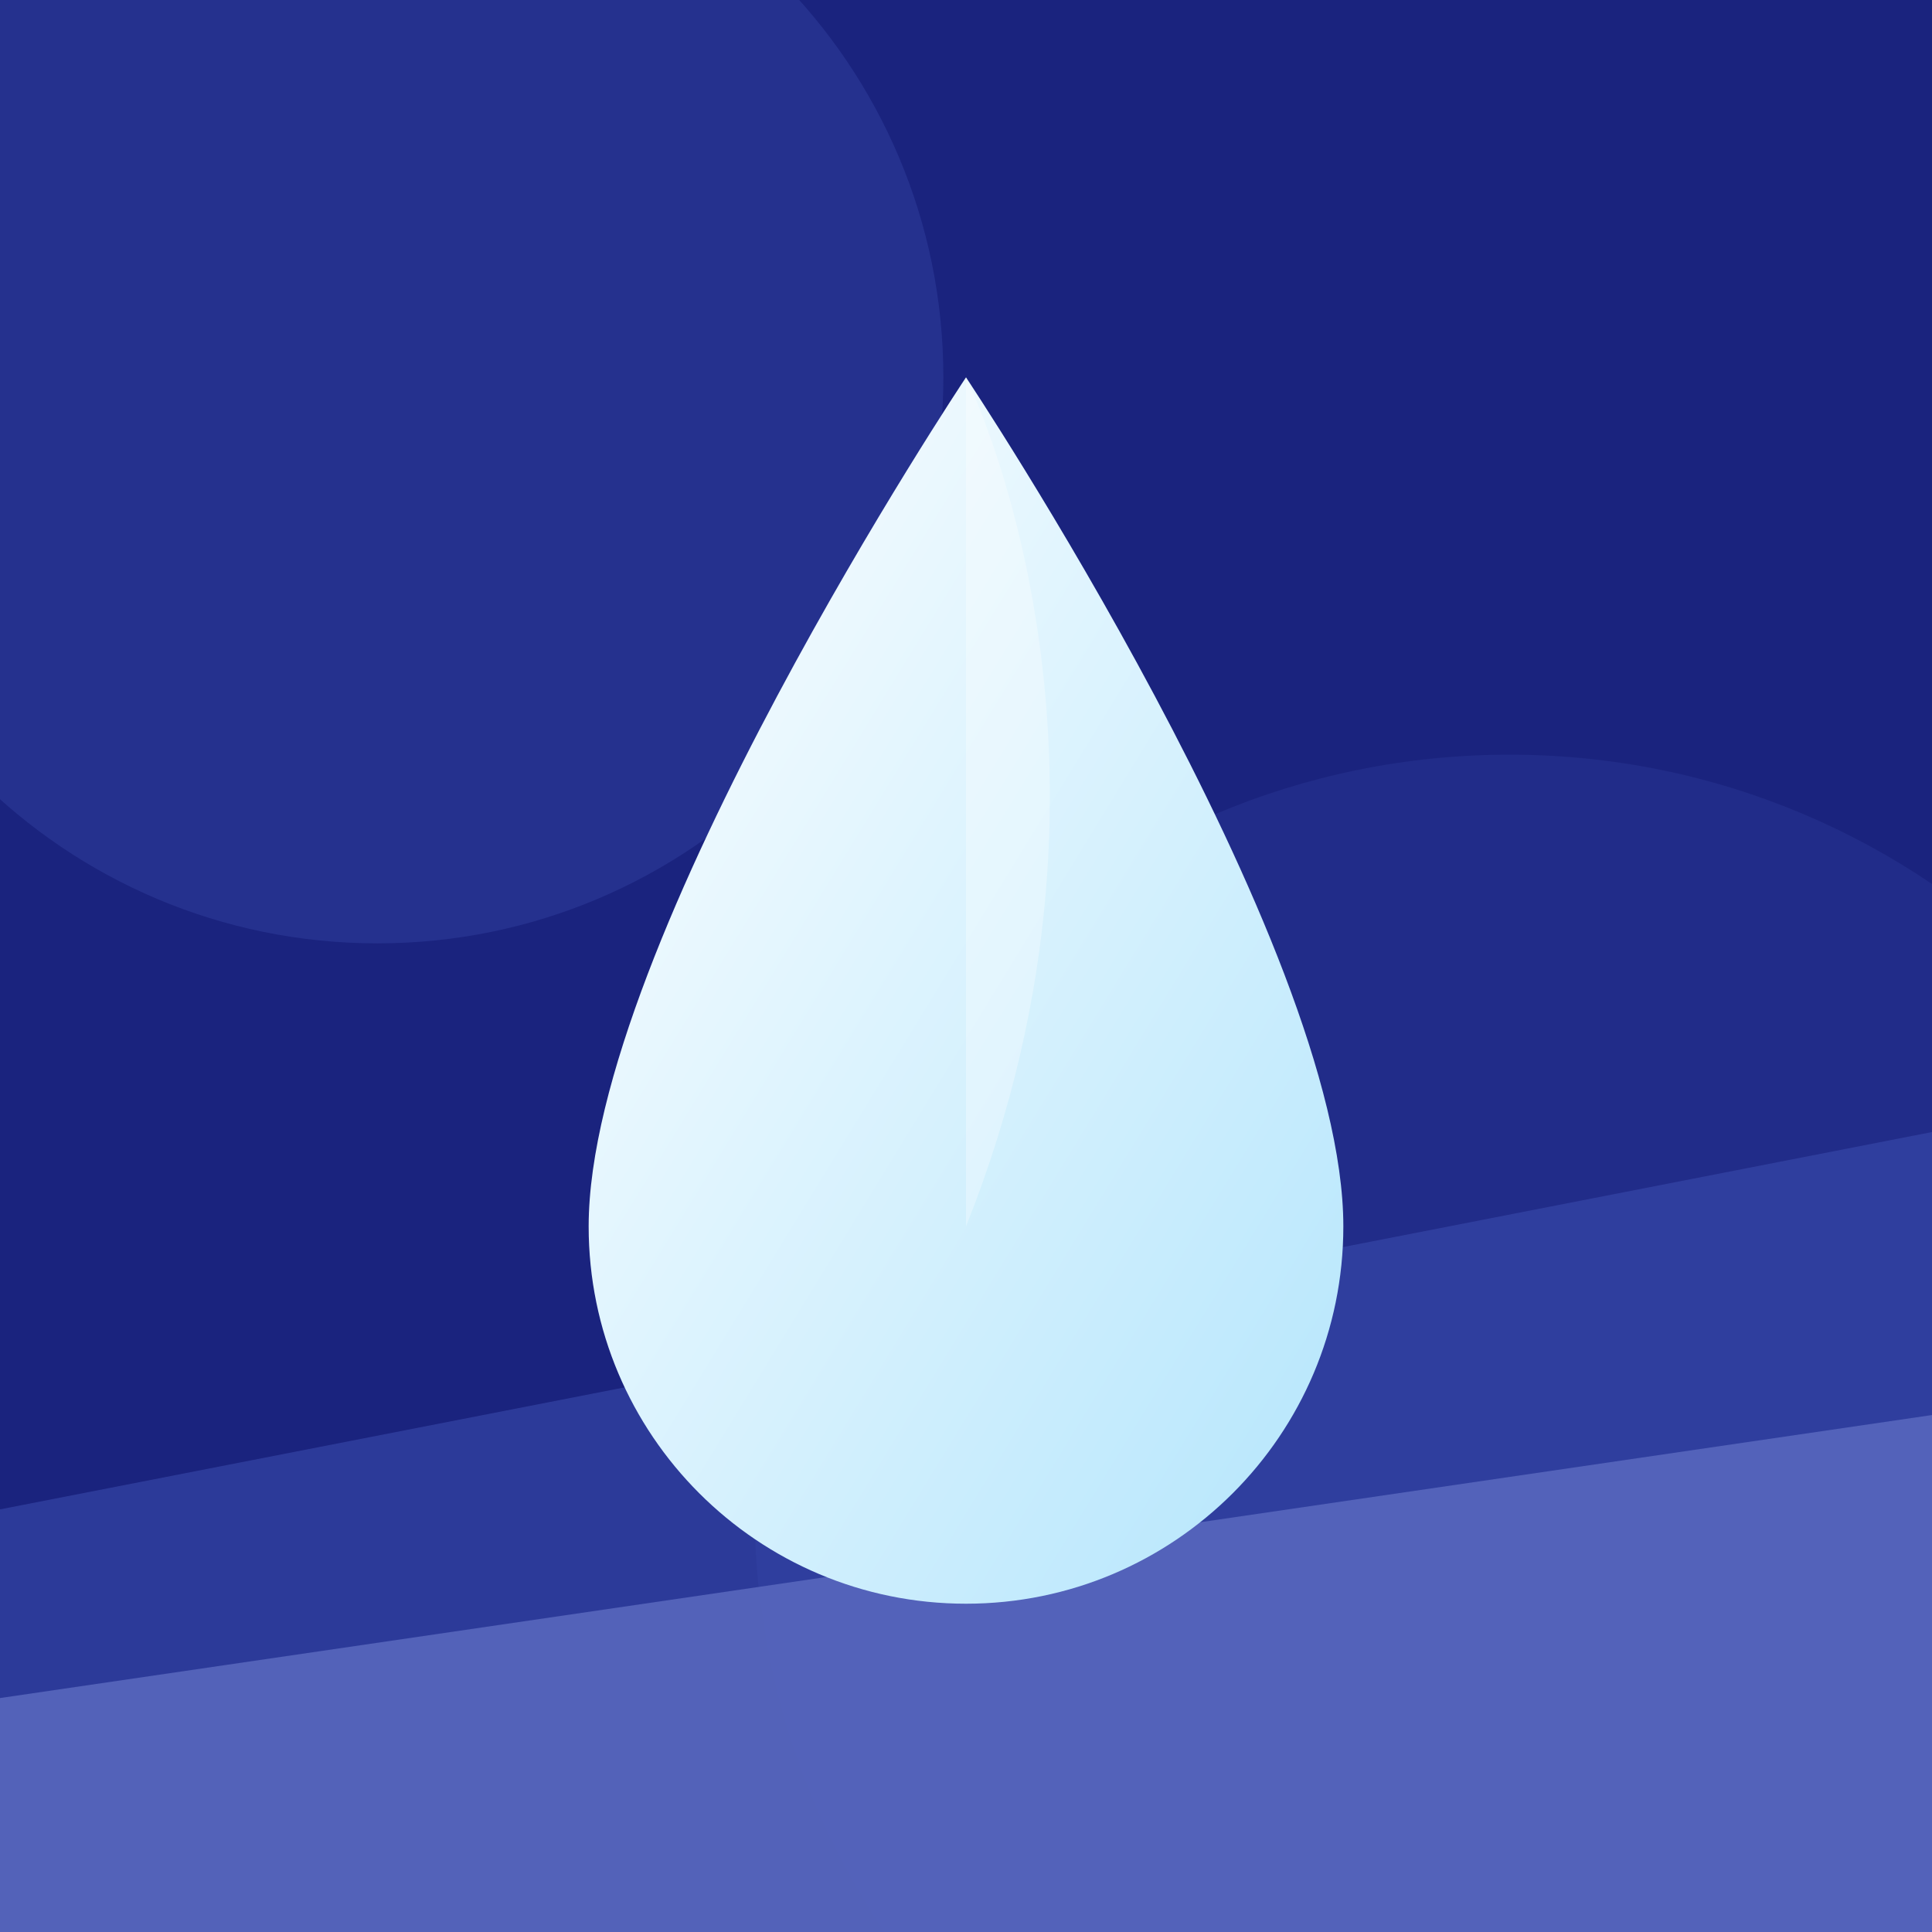
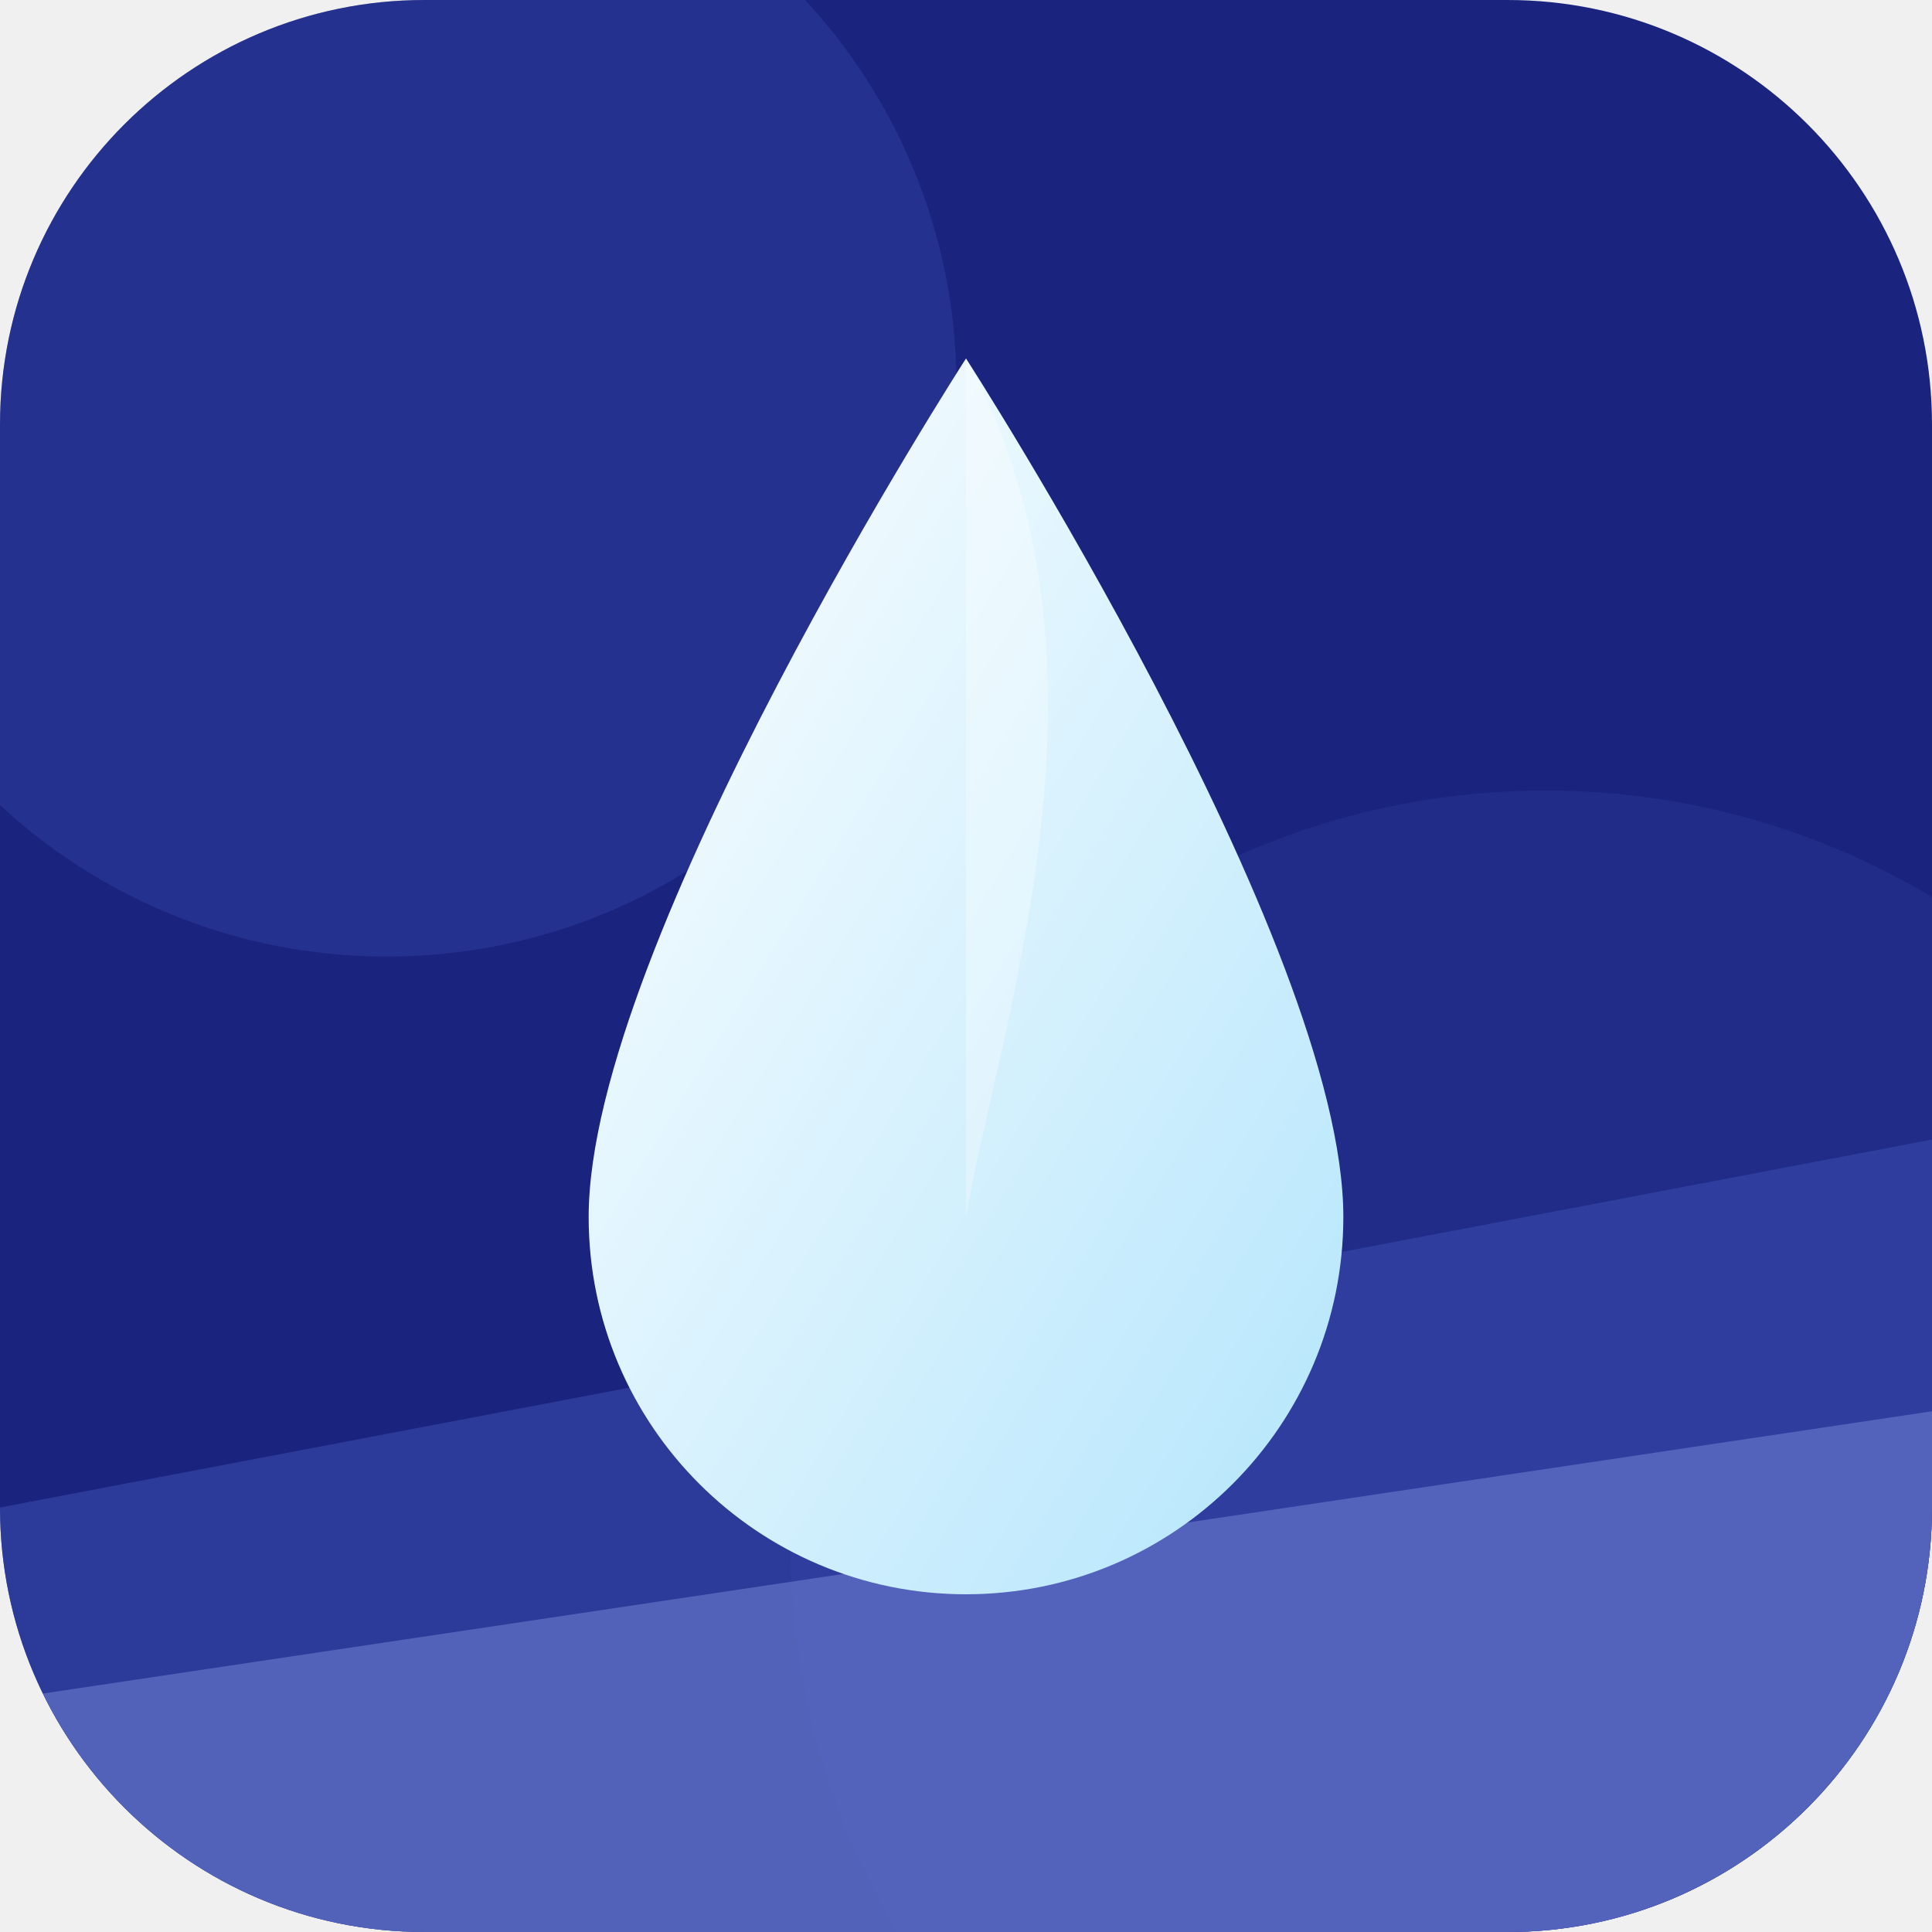
- <svg xmlns="http://www.w3.org/2000/svg" viewBox="0 0 1024 1024">
+ <svg xmlns="http://www.w3.org/2000/svg" viewBox="0 0 1024 1024" width="1024" height="1024">
  <defs>
+     <clipPath id="iconClip">
+       <rect width="1024" height="1024" rx="225" ry="225" />
+     </clipPath>
    <linearGradient id="dropGrad" x1="0%" y1="0%" x2="100%" y2="100%">
-       <stop offset="0%" style="stop-color:#ffffff;stop-opacity:1" />
-       <stop offset="100%" style="stop-color:#b3e5fc;stop-opacity:1" />
+       <stop offset="0%" stop-color="#ffffff" stop-opacity="1" />
+       <stop offset="100%" stop-color="#b3e5fc" stop-opacity="1" />
    </linearGradient>
  </defs>
-   <rect width="1024" height="1024" fill="#1A237E" />
-   <circle cx="200" cy="200" r="300" fill="#3F51B5" opacity="0.3" />
-   <circle cx="800" cy="800" r="400" fill="#283593" opacity="0.5" />
-   <path d="M0 800 L1024 600 V1024 H0 Z" fill="#3949AB" opacity="0.6" />
-   <path d="M0 900 L1024 750 V1024 H0 Z" fill="#5C6BC0" opacity="0.8" />
-   <path d="M512 200 C512 200 712 500 712 650 A200 200 0 0 1 312 650 C312 500 512 200 512 200 Z" fill="url(#dropGrad)" />
-   <path d="M512 200 C512 200 612 400 512 650 Z" fill="white" opacity="0.3" />
+   <g clip-path="url(#iconClip)">
+     <rect width="1024" height="1024" fill="#1A237E" />
+     <circle cx="205" cy="205" r="302" fill="#3F51B5" opacity="0.3" />
+     <circle cx="819" cy="819" r="400" fill="#283593" opacity="0.5" />
+     <path d="M0 799 L1024 604 V1024 H0 Z" fill="#3949AB" opacity="0.6" />
+     <path d="M0 901 L1024 748 V1024 H0 Z" fill="#5C6BC0" opacity="0.8" />
+     <path d="M512 190 C512 190 712 500 712 645 A200 200 0 0 1 312 645 C312 500 512 190 512 190 Z" fill="url(#dropGrad)" />
+     <path d="M512 190 C600 350 530 540 512 645 Z" fill="white" opacity="0.3" />
+   </g>
</svg>
